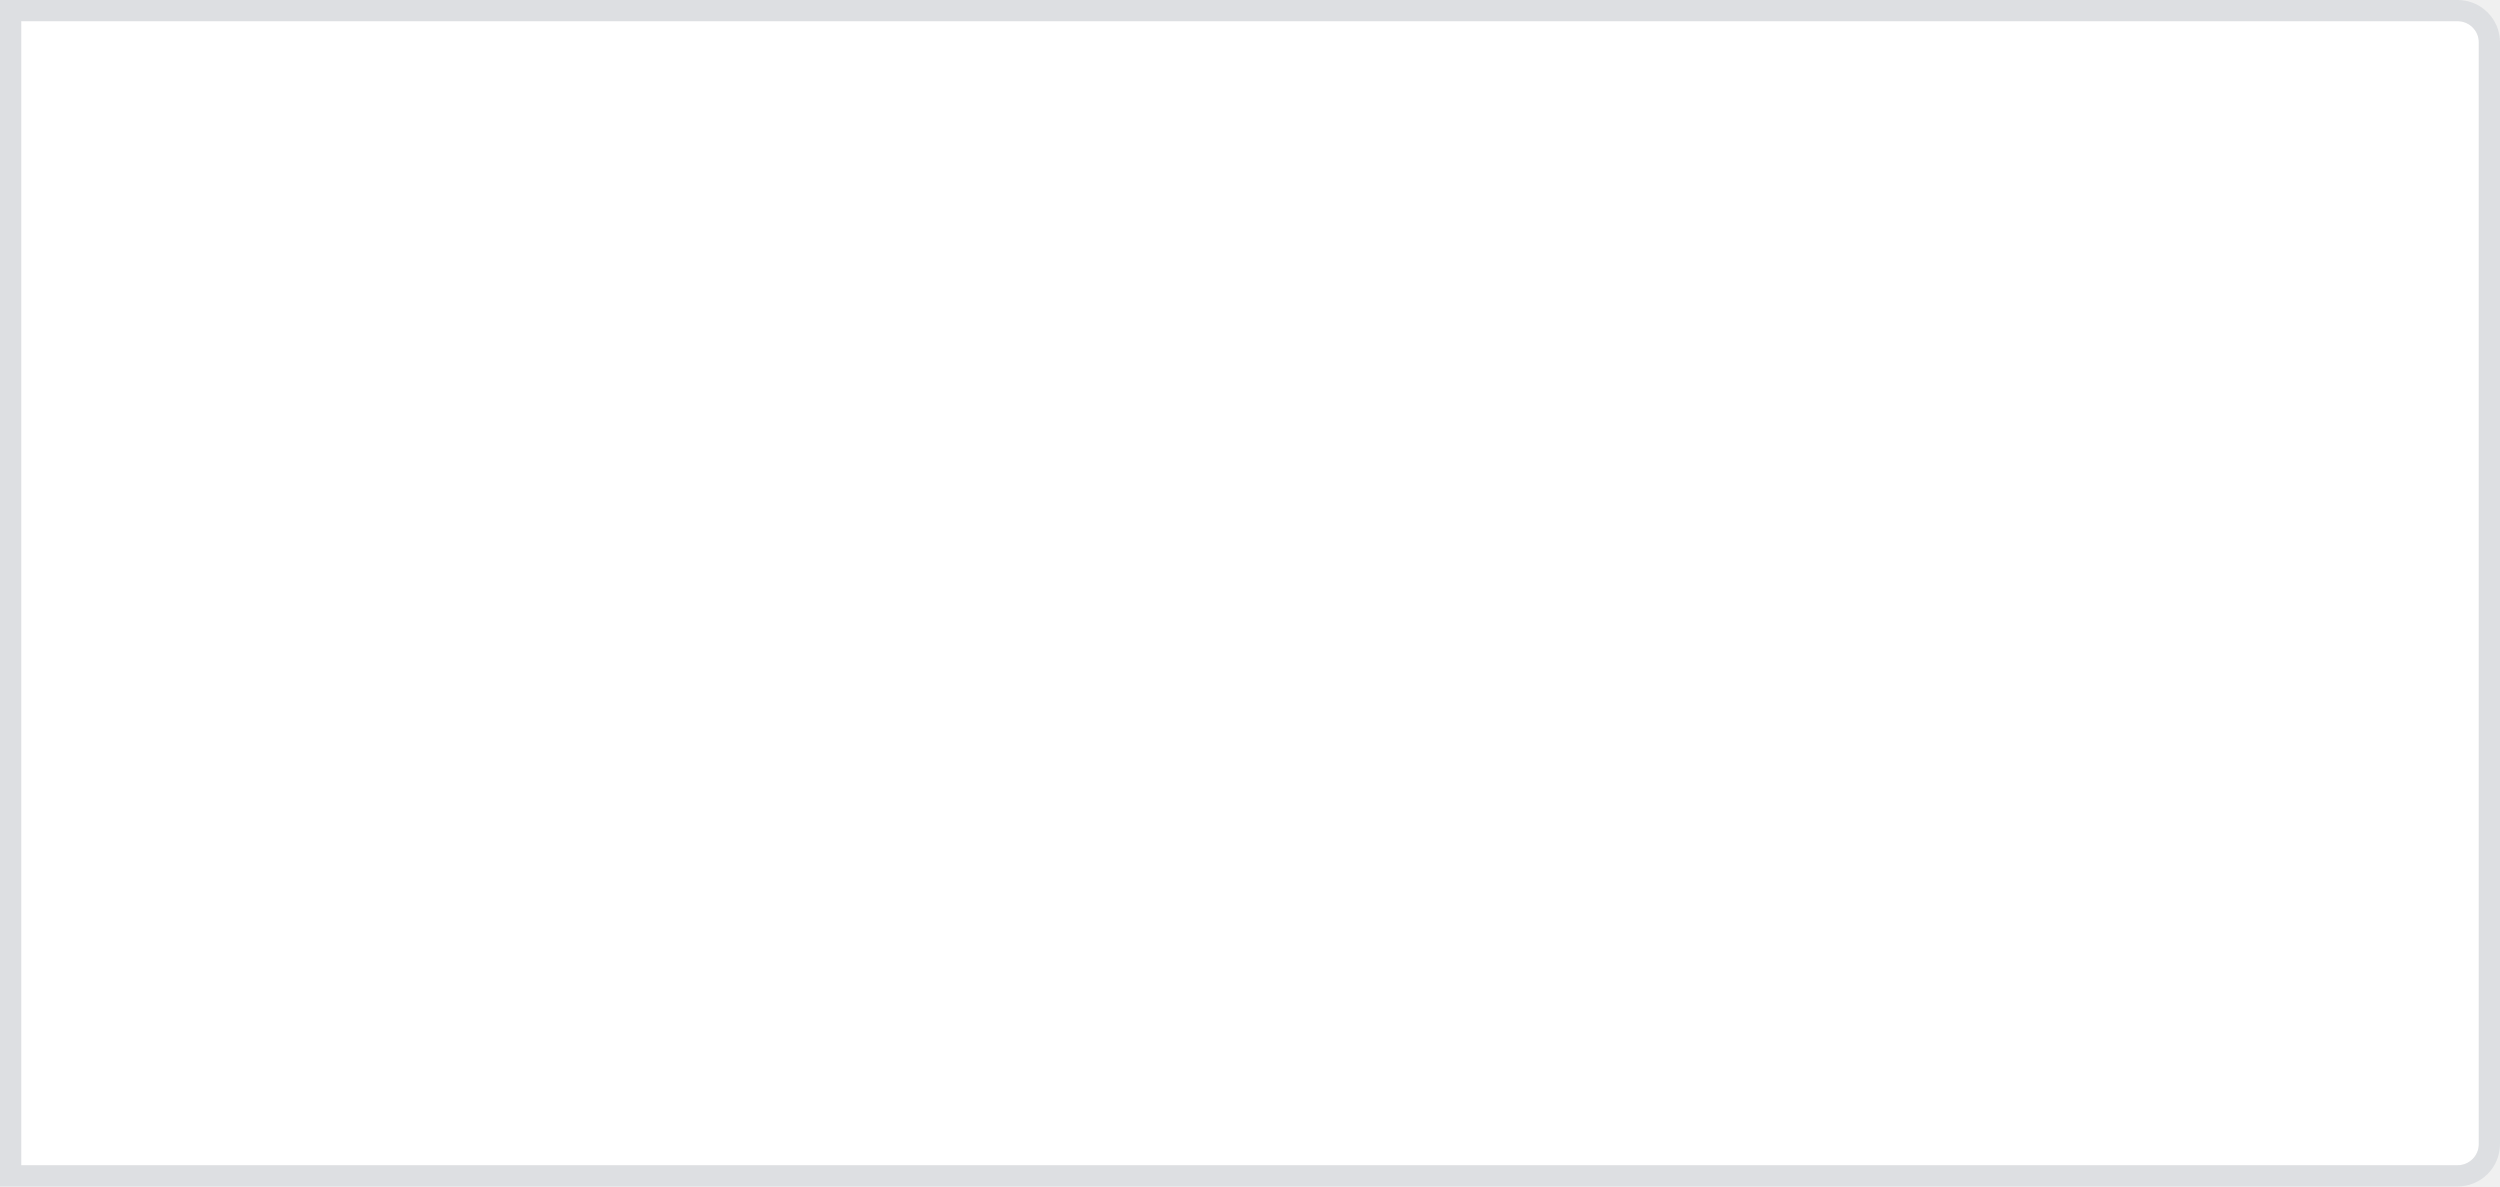
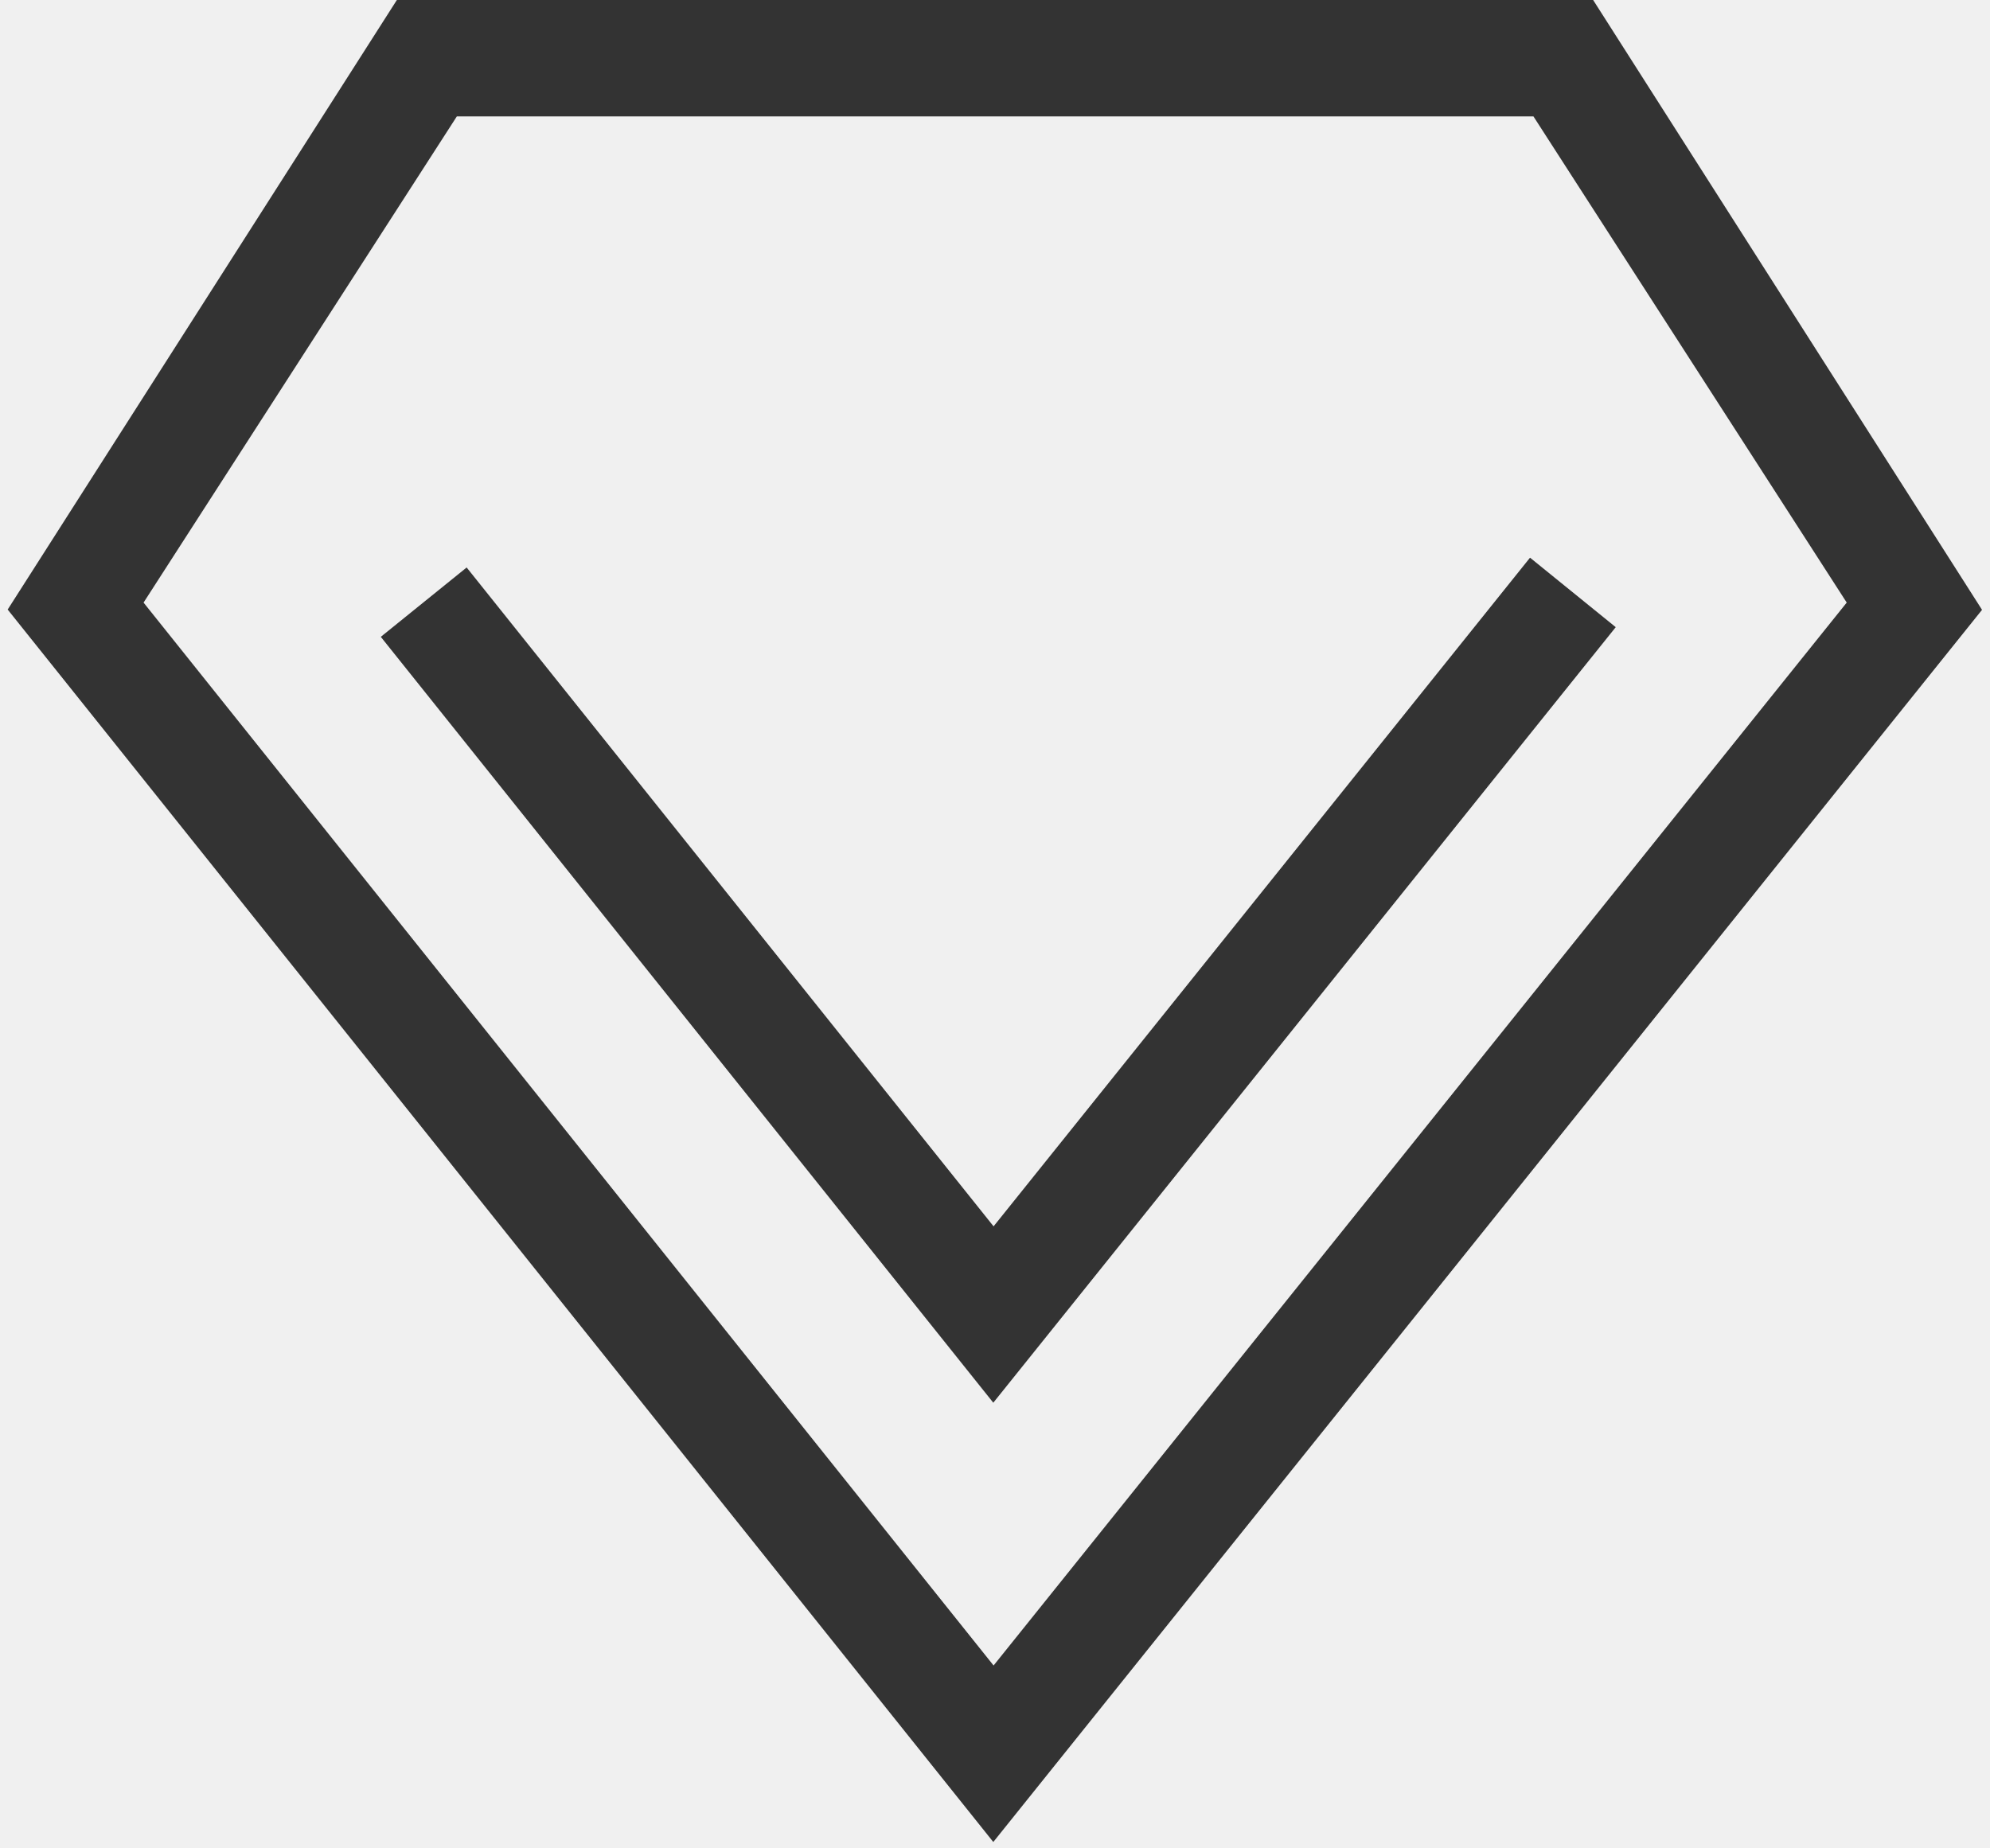
- <svg xmlns="http://www.w3.org/2000/svg" version="1.1" width="118px" height="56px">
-   <g transform="matrix(1 0 0 1 -354 0 )">
-     <path d="M 355 1  L 470 1  A 1 1 0 0 1 471 2 L 471 54  A 1 1 0 0 1 470 55 L 355 55  L 355 1  Z " fill-rule="nonzero" fill="#ffffff" stroke="none" />
-     <path d="M 354.5 0.5  L 470 0.5  A 1.5 1.5 0 0 1 471.5 2 L 471.5 54  A 1.5 1.5 0 0 1 470 55.5 L 354.5 55.5  L 354.5 0.5  Z " stroke-width="1" stroke="#dadce0" fill="none" stroke-opacity="0.867" />
+ <svg xmlns="http://www.w3.org/2000/svg" version="1.1" width="14px" height="13px">
+   <g transform="matrix(1 0 0 1 -66 -144 )">
+     <path d="M 0.054 4.289  L 6.988 12.961  L 13.944 4.291  L 11.208 0  L 2.792 0  L 0.054 4.289  Z M 10.788 0.819  L 12.992 4.24  L 6.99 11.719  L 1.01 4.24  L 3.214 0.819  L 10.788 0.819  Z M 2.679 4.481  L 6.988 9.87  L 11.367 4.413  L 10.764 3.924  L 6.99 8.629  L 3.283 3.993  L 2.679 4.481  Z " fill-rule="nonzero" fill="#333333" stroke="none" transform="matrix(1 0 0 1 66 144 )" />
  </g>
</svg>
